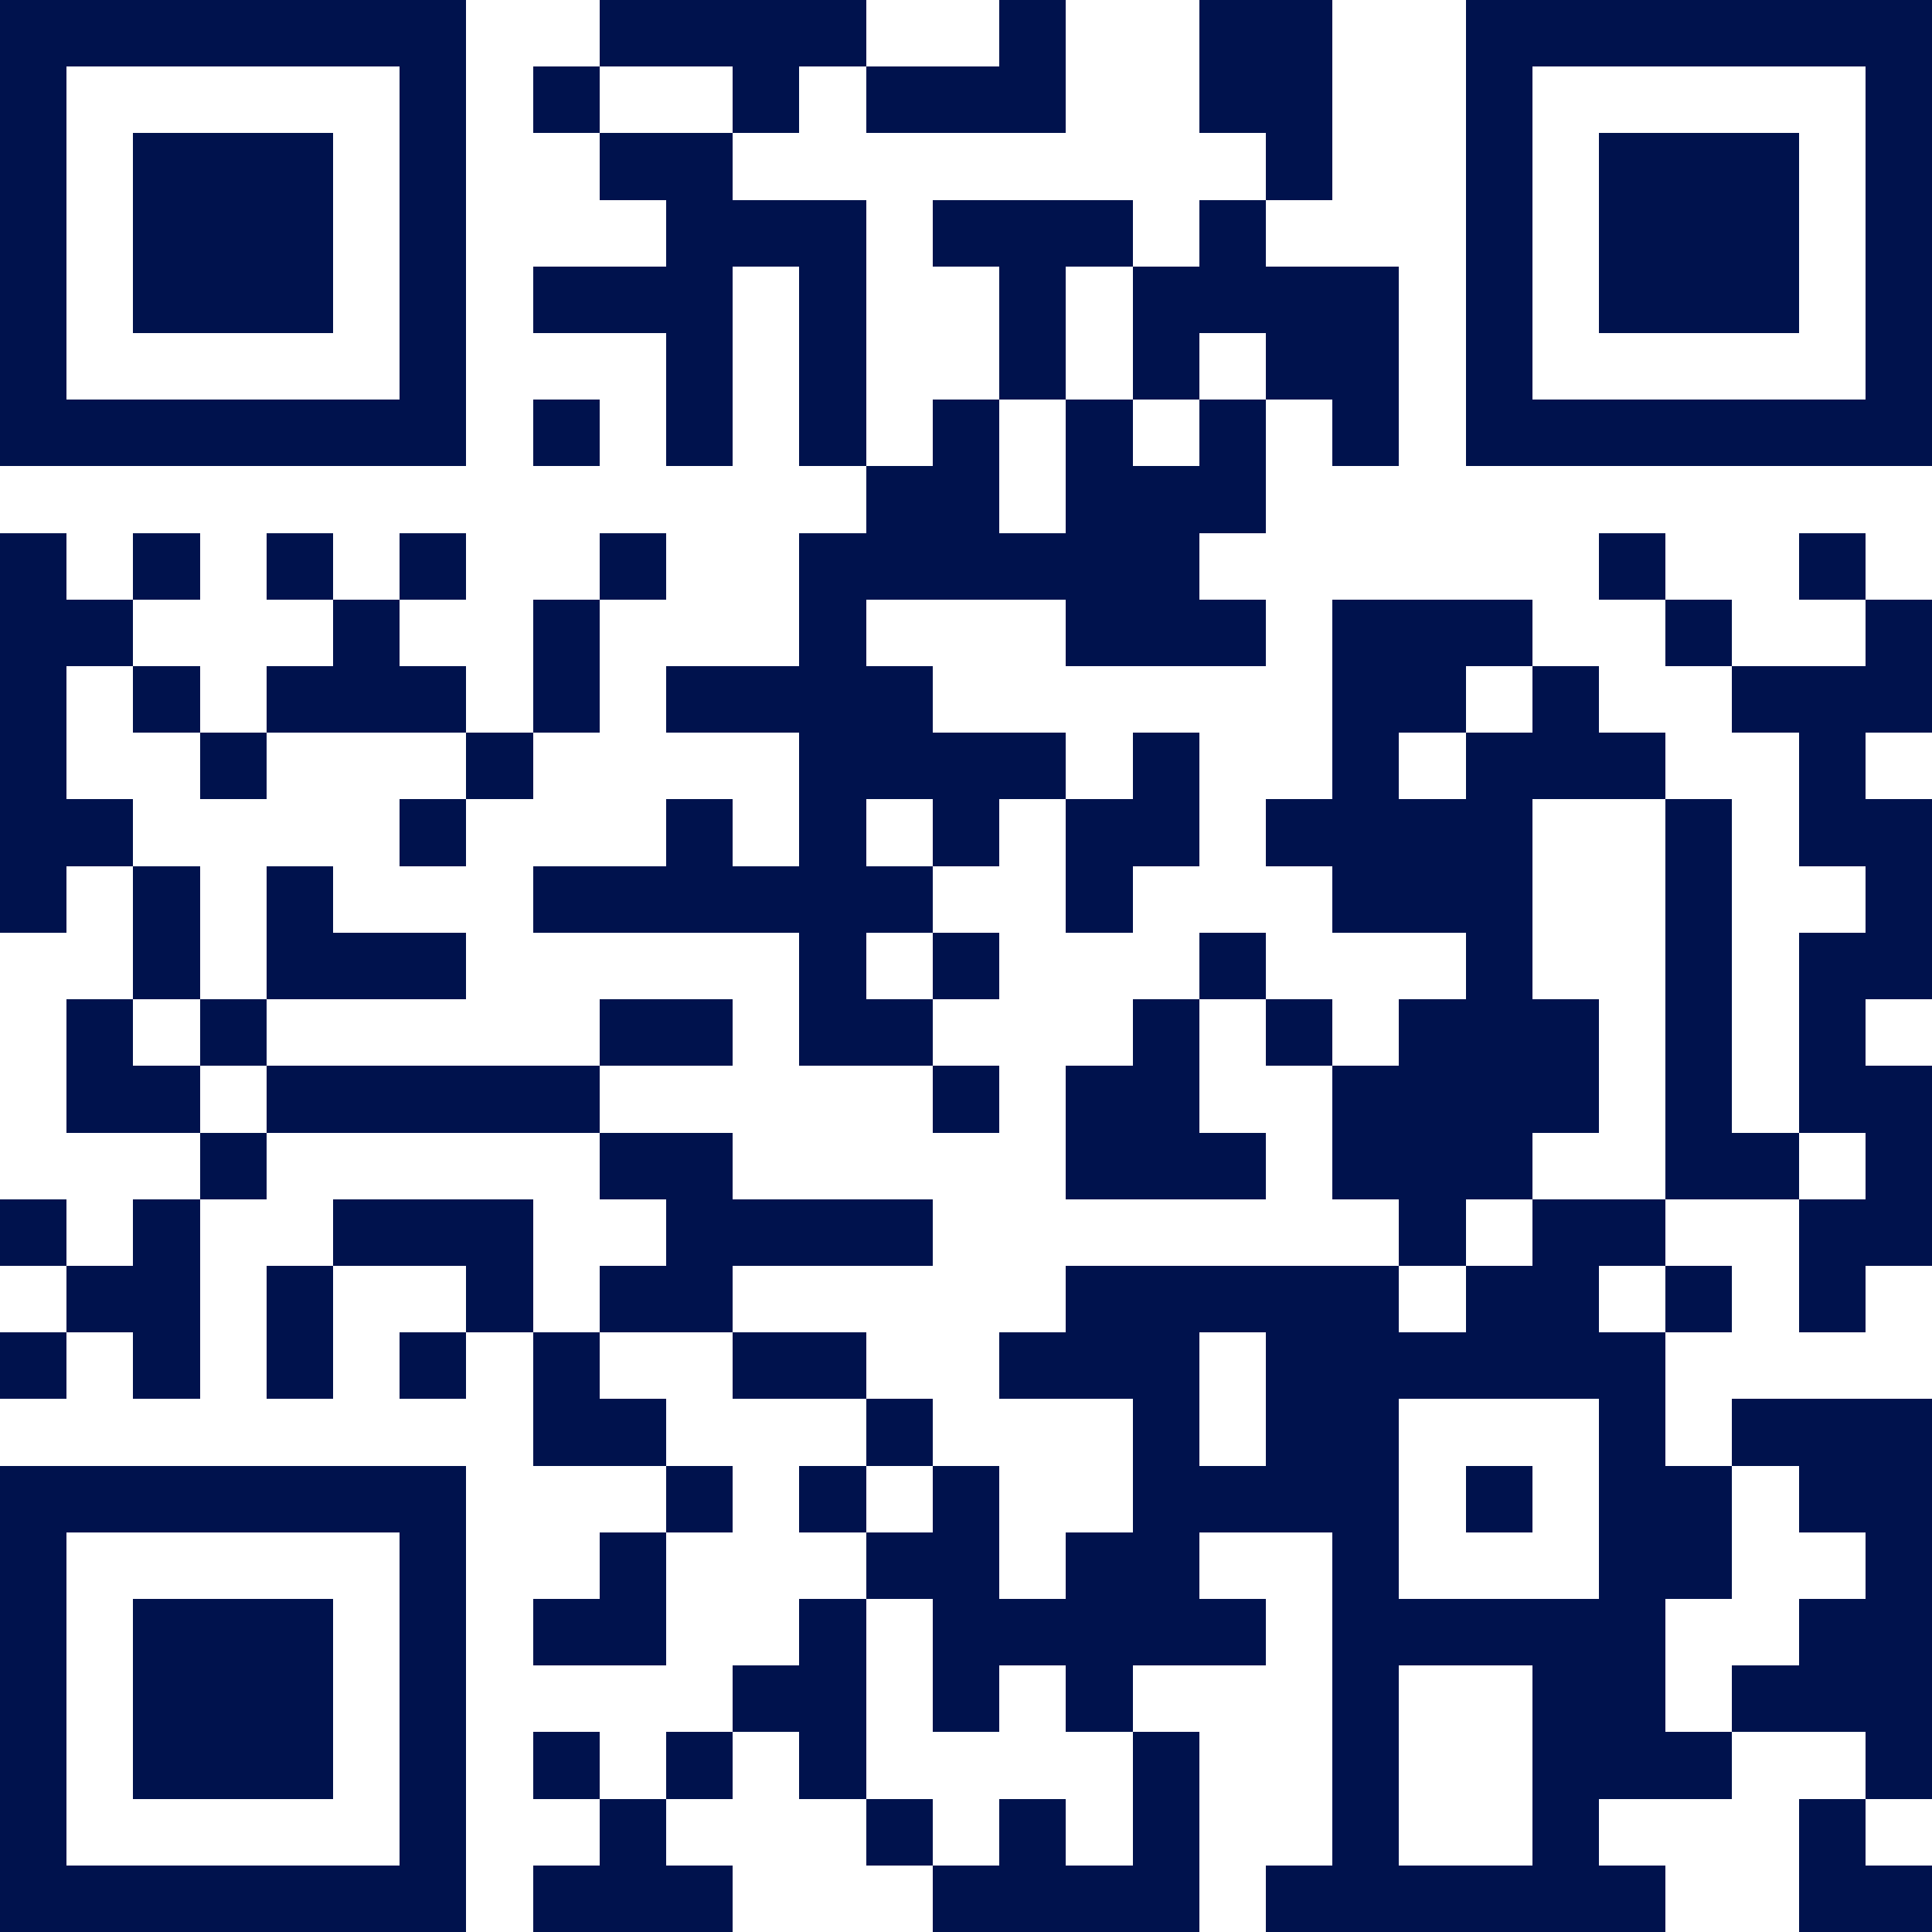
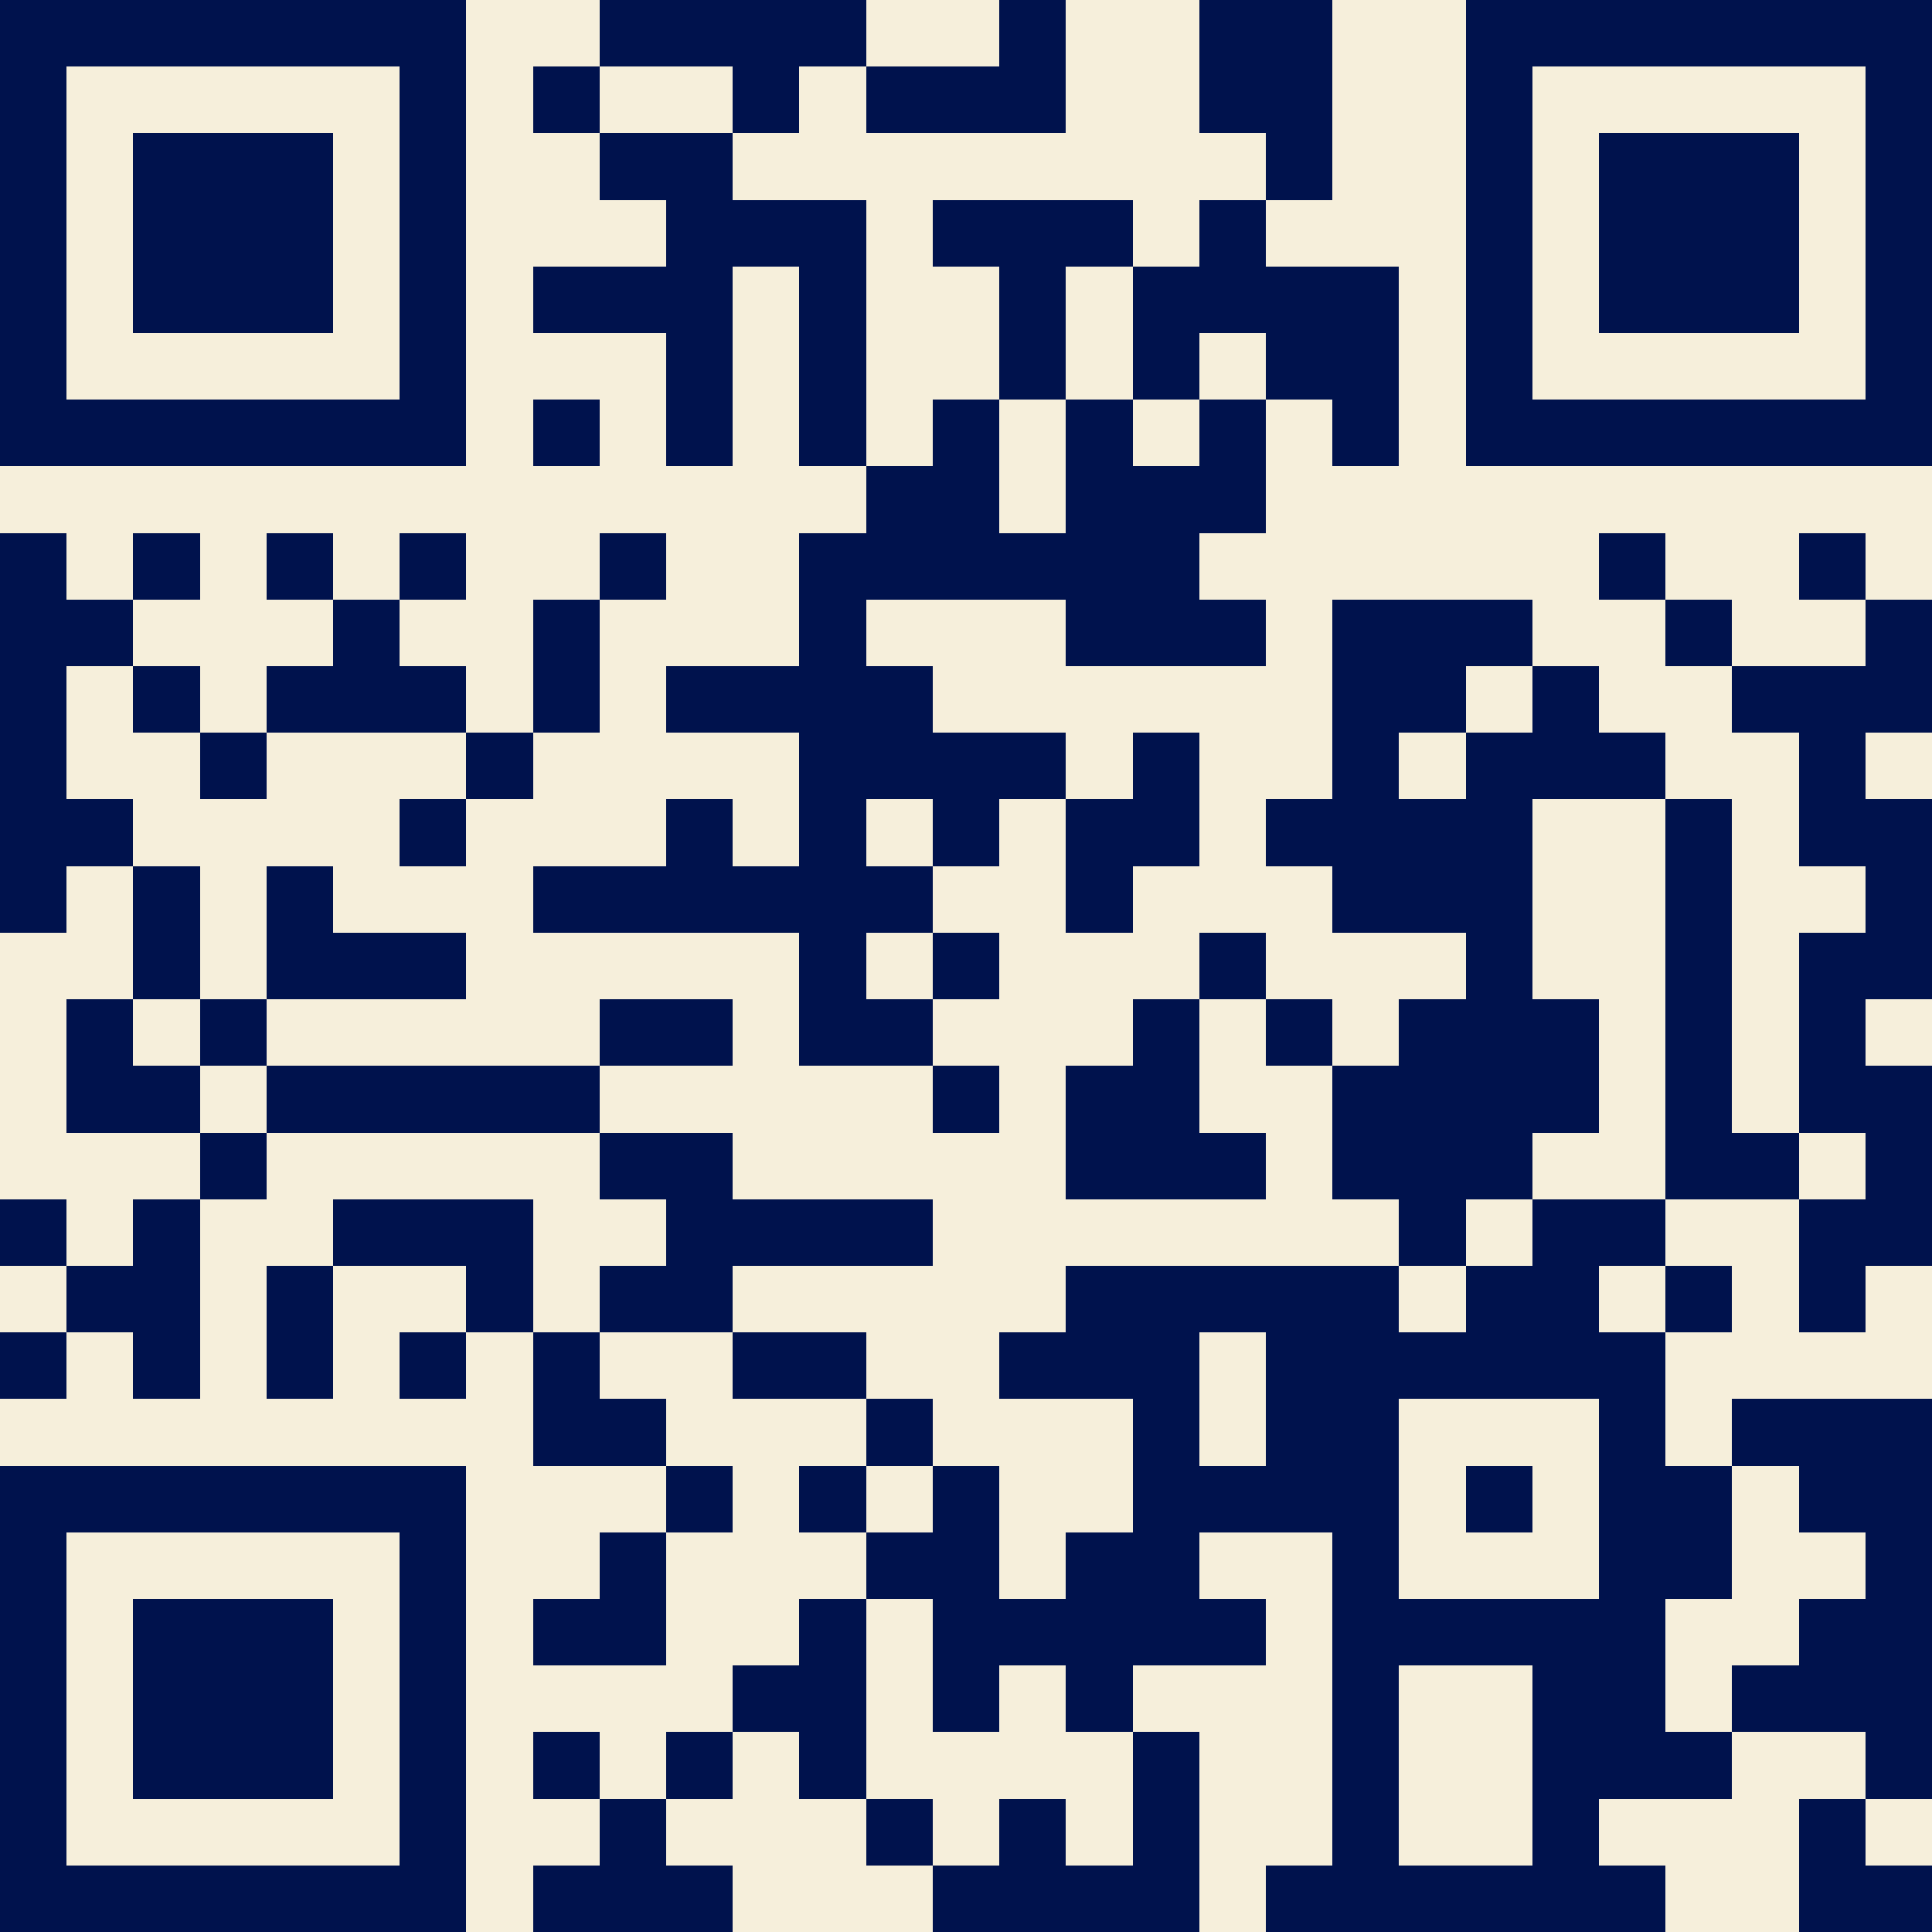
<svg xmlns="http://www.w3.org/2000/svg" viewBox="0 0 29 29" class="segno" shape-rendering="crispEdges">
-   <path fill="#fff" d="M0 0h29v29h-29z" />
+   <path fill="#f6efdb" d="M0 0h29v29h-29z" />
  <path class="qrline" stroke="#00124d" d="M0 0.5h7m2 0h4m2 0h1m2 0h2m2 0h7m-29 1h1m5 0h1m1 0h1m2 0h1m1 0h3m2 0h2m2 0h1m5 0h1m-29 1h1m1 0h3m1 0h1m2 0h2m8 0h1m2 0h1m1 0h3m1 0h1m-29 1h1m1 0h3m1 0h1m3 0h3m1 0h3m1 0h1m3 0h1m1 0h3m1 0h1m-29 1h1m1 0h3m1 0h1m1 0h3m1 0h1m2 0h1m1 0h4m1 0h1m1 0h3m1 0h1m-29 1h1m5 0h1m3 0h1m1 0h1m2 0h1m1 0h1m1 0h2m1 0h1m5 0h1m-29 1h7m1 0h1m1 0h1m1 0h1m1 0h1m1 0h1m1 0h1m1 0h1m1 0h7m-16 1h2m1 0h3m-19 1h1m1 0h1m1 0h1m1 0h1m2 0h1m2 0h6m6 0h1m2 0h1m-28 1h2m3 0h1m2 0h1m3 0h1m3 0h3m1 0h3m2 0h1m2 0h1m-29 1h1m1 0h1m1 0h3m1 0h1m1 0h4m6 0h2m1 0h1m2 0h3m-29 1h1m2 0h1m3 0h1m4 0h4m1 0h1m2 0h1m1 0h3m2 0h1m-28 1h2m4 0h1m3 0h1m1 0h1m1 0h1m1 0h2m1 0h4m2 0h1m1 0h2m-29 1h1m1 0h1m1 0h1m3 0h6m2 0h1m3 0h3m2 0h1m2 0h1m-27 1h1m1 0h3m5 0h1m1 0h1m3 0h1m3 0h1m2 0h1m1 0h2m-28 1h1m1 0h1m5 0h2m1 0h2m3 0h1m1 0h1m1 0h3m1 0h1m1 0h1m-27 1h2m1 0h5m5 0h1m1 0h2m2 0h4m1 0h1m1 0h2m-26 1h1m5 0h2m5 0h3m1 0h3m2 0h2m1 0h1m-29 1h1m1 0h1m2 0h3m2 0h4m7 0h1m1 0h2m2 0h2m-28 1h2m1 0h1m2 0h1m1 0h2m5 0h5m1 0h2m1 0h1m1 0h1m-28 1h1m1 0h1m1 0h1m1 0h1m1 0h1m2 0h2m2 0h3m1 0h6m-17 1h2m3 0h1m3 0h1m1 0h2m3 0h1m1 0h3m-29 1h7m3 0h1m1 0h1m1 0h1m2 0h4m1 0h1m1 0h2m1 0h2m-29 1h1m5 0h1m2 0h1m3 0h2m1 0h2m2 0h1m3 0h2m2 0h1m-29 1h1m1 0h3m1 0h1m1 0h2m2 0h1m1 0h5m1 0h5m2 0h2m-29 1h1m1 0h3m1 0h1m4 0h2m1 0h1m1 0h1m3 0h1m2 0h2m1 0h3m-29 1h1m1 0h3m1 0h1m1 0h1m1 0h1m1 0h1m4 0h1m2 0h1m2 0h3m2 0h1m-29 1h1m5 0h1m2 0h1m3 0h1m1 0h1m1 0h1m2 0h1m2 0h1m3 0h1m-28 1h7m1 0h3m3 0h4m1 0h6m2 0h2" />
</svg>
